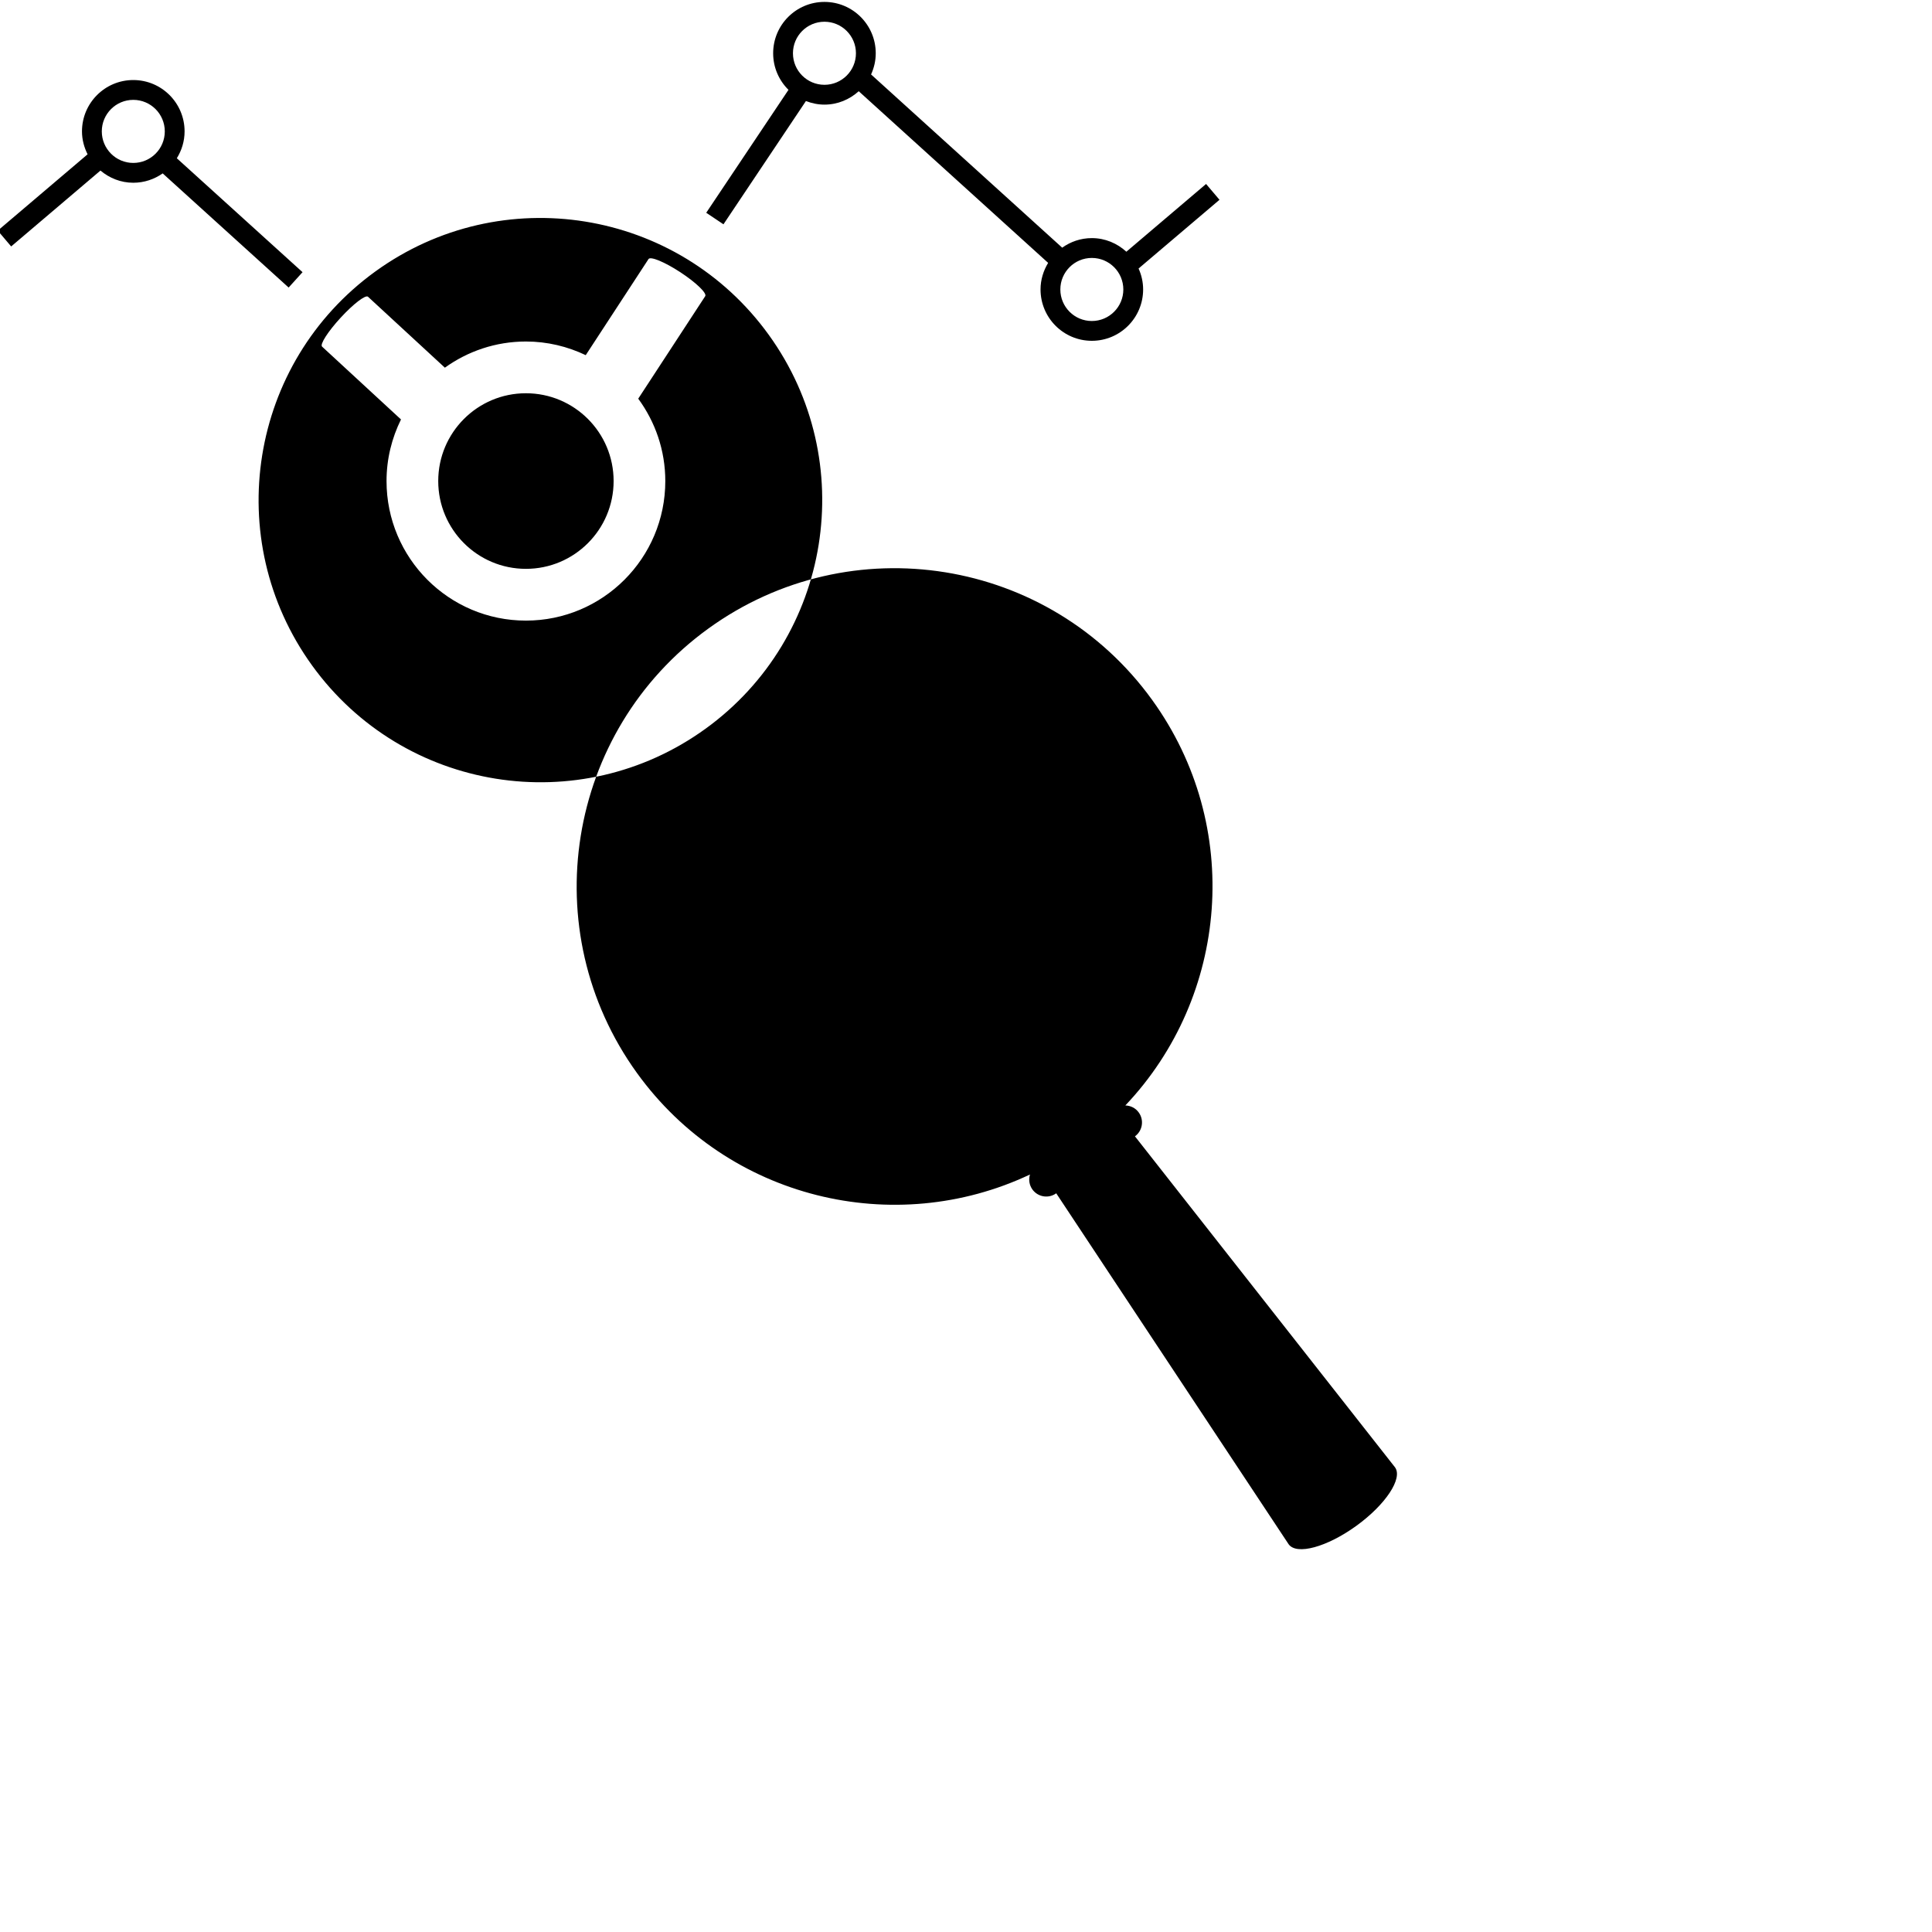
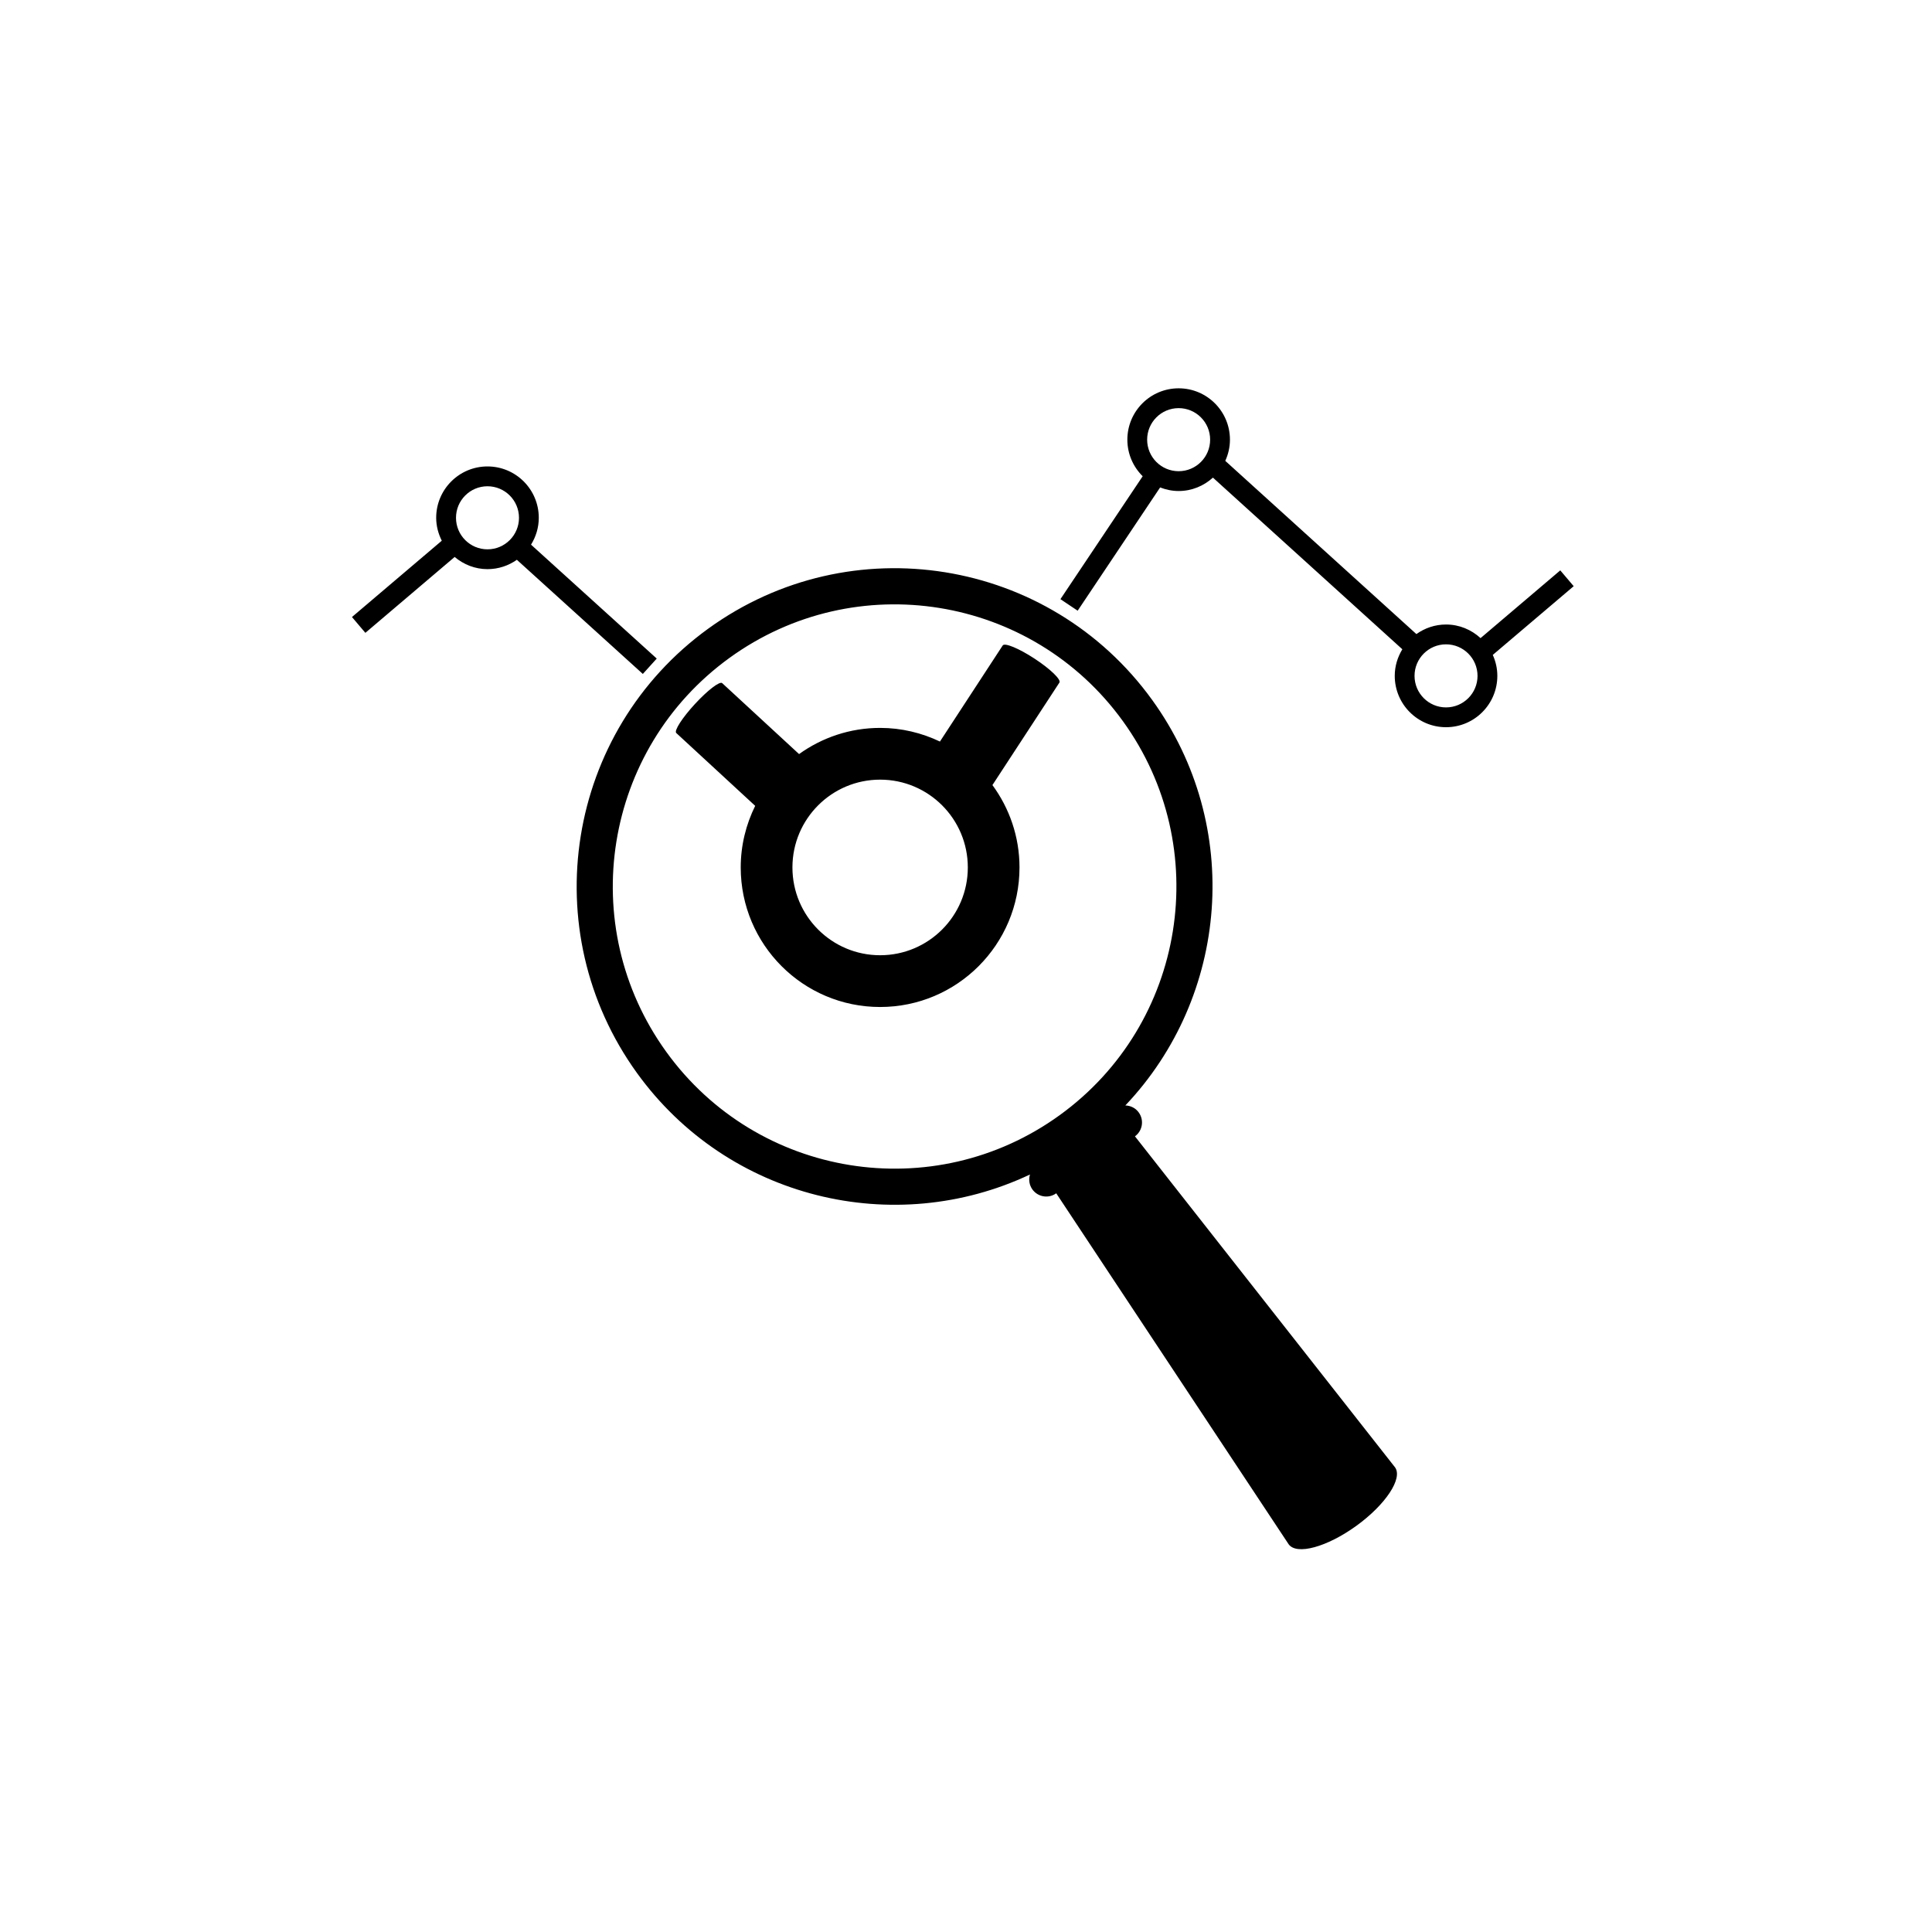
- <svg xmlns="http://www.w3.org/2000/svg" width="600" height="600" viewBox="0 0 600 600">
-   <path d="M357.834 217.396c-31.95-44.24-93.664-54.17-137.855-22.185-44.187 31.988-54.108 93.785-22.16 138.025 28.288 39.174 79.915 51.422 122.05 31.516-.465 1.527-.253 3.245.756 4.652 1.72 2.37 5.022 2.9 7.396 1.187l72.184 109c2.484 3.44 11.886.876 21.014-5.726 9.12-6.6 14.5-14.744 12.013-18.18l-80.764-102.79c2.364-1.713 2.9-5.03 1.18-7.407-1.002-1.403-2.57-2.136-4.168-2.177 32.083-33.823 36.647-86.74 8.352-125.914zm-138.73 8.92C179.937 254.672 125.23 245.87 96.91 206.65c-28.32-39.207-19.523-93.984 19.642-122.334 39.168-28.36 93.876-19.55 122.192 19.665 28.324 39.214 19.53 93.987-19.637 122.337zm159.62-164.27l-4.167-4.912-24.757 21.04c-2.83-2.603-6.574-4.227-10.726-4.227-3.436 0-6.594 1.113-9.2 2.97l-59.355-53.795c.914-2.01 1.45-4.226 1.45-6.578 0-8.812-7.135-15.95-15.932-15.95s-15.927 7.142-15.927 15.95c0 4.446 1.827 8.464 4.76 11.356l-25.545 38.176 5.353 3.584 25.61-38.283c1.79.696 3.72 1.113 5.754 1.113 4.11 0 7.817-1.6 10.644-4.16l58.823 53.308c-1.464 2.414-2.36 5.22-2.36 8.252 0 8.807 7.135 15.95 15.928 15.95 8.802 0 15.932-7.143 15.932-15.95 0-2.32-.52-4.513-1.414-6.5l25.13-21.343zM256.04 26.337c-5.4 0-9.782-4.384-9.782-9.792 0-5.41 4.38-9.794 9.782-9.794s9.782 4.385 9.782 9.794c0 5.408-4.38 9.793-9.782 9.793zm83.036 73.355c-5.397 0-9.777-4.384-9.777-9.792 0-5.408 4.376-9.794 9.777-9.794 5.402 0 9.786 4.386 9.786 9.794s-4.38 9.793-9.786 9.793zM93.958 84.527L54.916 49.148c1.5-2.43 2.407-5.273 2.407-8.34 0-8.813-7.134-15.952-15.932-15.952-8.796 0-15.93 7.143-15.93 15.95 0 2.57.666 4.963 1.74 7.115L-.694 71.625l4.164 4.91 27.727-23.565c2.77 2.327 6.296 3.783 10.194 3.783 3.405 0 6.543-1.088 9.13-2.904L89.64 89.3l4.318-4.774zm-62.344-43.72c0-5.407 4.376-9.793 9.777-9.793 5.403 0 9.787 4.386 9.787 9.794S46.797 50.6 41.39 50.6c-5.396 0-9.776-4.385-9.776-9.793zM211.3 84.552c-4.862-3.182-9.295-5.023-9.896-4.102l-19.498 29.847c-5.635-2.688-11.92-4.238-18.575-4.238-9.4 0-18.076 3.03-25.173 8.128l-23.87-22.03c-.75-.69-4.545 2.218-8.484 6.497-3.938 4.275-6.53 8.305-5.78 8.992l24.507 22.62c-2.848 5.775-4.49 12.25-4.49 19.128 0 23.936 19.38 43.34 43.286 43.34 23.908 0 43.288-19.404 43.288-43.34 0-9.58-3.146-18.41-8.405-25.58l20.8-31.832v-.004c.605-.912-2.85-4.242-7.71-7.425zm-47.97 92.108c-15.04 0-27.233-12.208-27.233-27.266 0-15.06 12.193-27.266 27.234-27.266 15.04 0 27.234 12.203 27.234 27.266 0 15.058-12.193 27.266-27.233 27.266z" fill="#000" />
+ <svg xmlns="http://www.w3.org/2000/svg" width="600px" height="600px" viewBox="0 0 600 600" version="1.1">
+   <description>Created with Sketch.</description>
+   <defs />
+   <g id="Page-1" stroke="none" stroke-width="1" fill="none" fill-rule="evenodd">
+     <g id="Analyse" fill="#000000">
+       <g id="icon_30116" transform="translate(110, 120)">
+         <path d="M247.834,97.396 C215.885,53.157 154.17,43.225 109.979,75.211 C65.793,107.198 55.872,168.995 87.821,213.235 C116.108,252.409 167.735,264.657 209.87,244.751 C209.405,246.277 209.617,247.995 210.626,249.402 C212.346,251.771 215.648,252.303 218.022,250.589 L290.206,359.591 C292.69,363.031 302.092,360.466 311.22,353.864 C320.34,347.265 325.721,339.12 323.233,335.684 L242.469,232.895 C244.834,231.181 245.37,227.864 243.649,225.487 C242.648,224.084 241.079,223.351 239.482,223.31 C271.565,189.487 276.129,136.571 247.834,97.396 L247.834,97.396 Z M219.105,226.317 C179.936,254.671 125.228,245.868 96.908,206.648 C68.588,167.441 77.385,112.664 116.55,84.314 C155.718,55.955 210.426,64.763 238.742,103.979 C267.066,143.194 258.273,197.967 219.105,226.317 L219.105,226.317 Z M378.725,62.047 L374.557,57.134 L349.8,78.173 C346.969,75.571 343.226,73.947 339.074,73.947 C335.638,73.947 332.48,75.06 329.873,76.917 L270.519,23.122 C271.434,21.113 271.97,18.896 271.97,16.544 C271.97,7.732 264.835,0.593 256.038,0.593 C247.241,0.593 240.111,7.736 240.111,16.544 C240.111,20.99 241.937,25.008 244.871,27.9 L219.325,66.076 L224.678,69.66 L250.289,31.377 C252.079,32.073 254.008,32.49 256.042,32.49 C260.153,32.49 263.859,30.89 266.686,28.33 L325.509,81.638 C324.046,84.052 323.151,86.858 323.151,89.89 C323.151,98.697 330.285,105.84 339.078,105.84 C347.88,105.84 355.01,98.697 355.01,89.89 C355.01,87.57 354.491,85.377 353.596,83.389 L378.725,62.047 L378.725,62.047 Z M256.038,26.337 C250.637,26.337 246.256,21.952 246.256,16.544 C246.256,11.135 250.637,6.75 256.038,6.75 C261.44,6.75 265.82,11.135 265.82,16.544 C265.82,21.952 261.44,26.337 256.038,26.337 L256.038,26.337 Z M339.074,99.691 C333.677,99.691 329.297,95.306 329.297,89.898 C329.297,84.49 333.673,80.104 339.074,80.104 C344.476,80.104 348.86,84.49 348.86,89.898 C348.86,95.306 344.48,99.691 339.074,99.691 L339.074,99.691 Z M93.958,84.526 L54.916,49.148 C56.416,46.718 57.323,43.875 57.323,40.807 C57.323,31.995 50.189,24.856 41.391,24.856 C32.594,24.856 25.46,31.999 25.46,40.807 C25.46,43.376 26.126,45.769 27.201,47.921 L-0.695,71.624 L3.469,76.533 L31.197,52.969 C33.967,55.297 37.493,56.753 41.391,56.753 C44.795,56.753 47.933,55.665 50.52,53.849 L89.639,89.3 L93.958,84.526 L93.958,84.526 Z M31.614,40.807 C31.614,35.399 35.99,31.013 41.391,31.013 C46.793,31.013 51.177,35.399 51.177,40.807 C51.177,46.215 46.797,50.6 41.391,50.6 C35.994,50.6 31.614,46.215 31.614,40.807 L31.614,40.807 Z M211.3,84.551 C206.438,81.368 202.005,79.527 201.404,80.448 L181.906,110.295 C176.271,107.607 169.987,106.057 163.331,106.057 C153.929,106.057 145.254,109.088 138.157,114.185 L114.286,92.156 C113.538,91.465 109.742,94.373 105.803,98.652 C101.865,102.927 99.274,106.957 100.022,107.644 L100.022,107.644 L124.53,130.263 C121.682,136.039 120.039,142.515 120.039,149.392 C120.039,173.328 139.419,192.731 163.326,192.731 C187.234,192.731 206.614,173.328 206.614,149.392 C206.614,139.811 203.468,130.983 198.209,123.811 L219.011,91.98 L219.011,91.976 C219.615,91.064 216.159,87.734 211.3,84.551 L211.3,84.551 Z M163.331,176.658 C148.29,176.658 136.097,164.45 136.097,149.392 C136.097,134.333 148.29,122.126 163.331,122.126 C178.371,122.126 190.564,134.329 190.564,149.392 C190.564,164.45 178.371,176.658 163.331,176.658 L163.331,176.658 Z" id="Shape" />
+       </g>
+     </g>
+   </g>
</svg>
